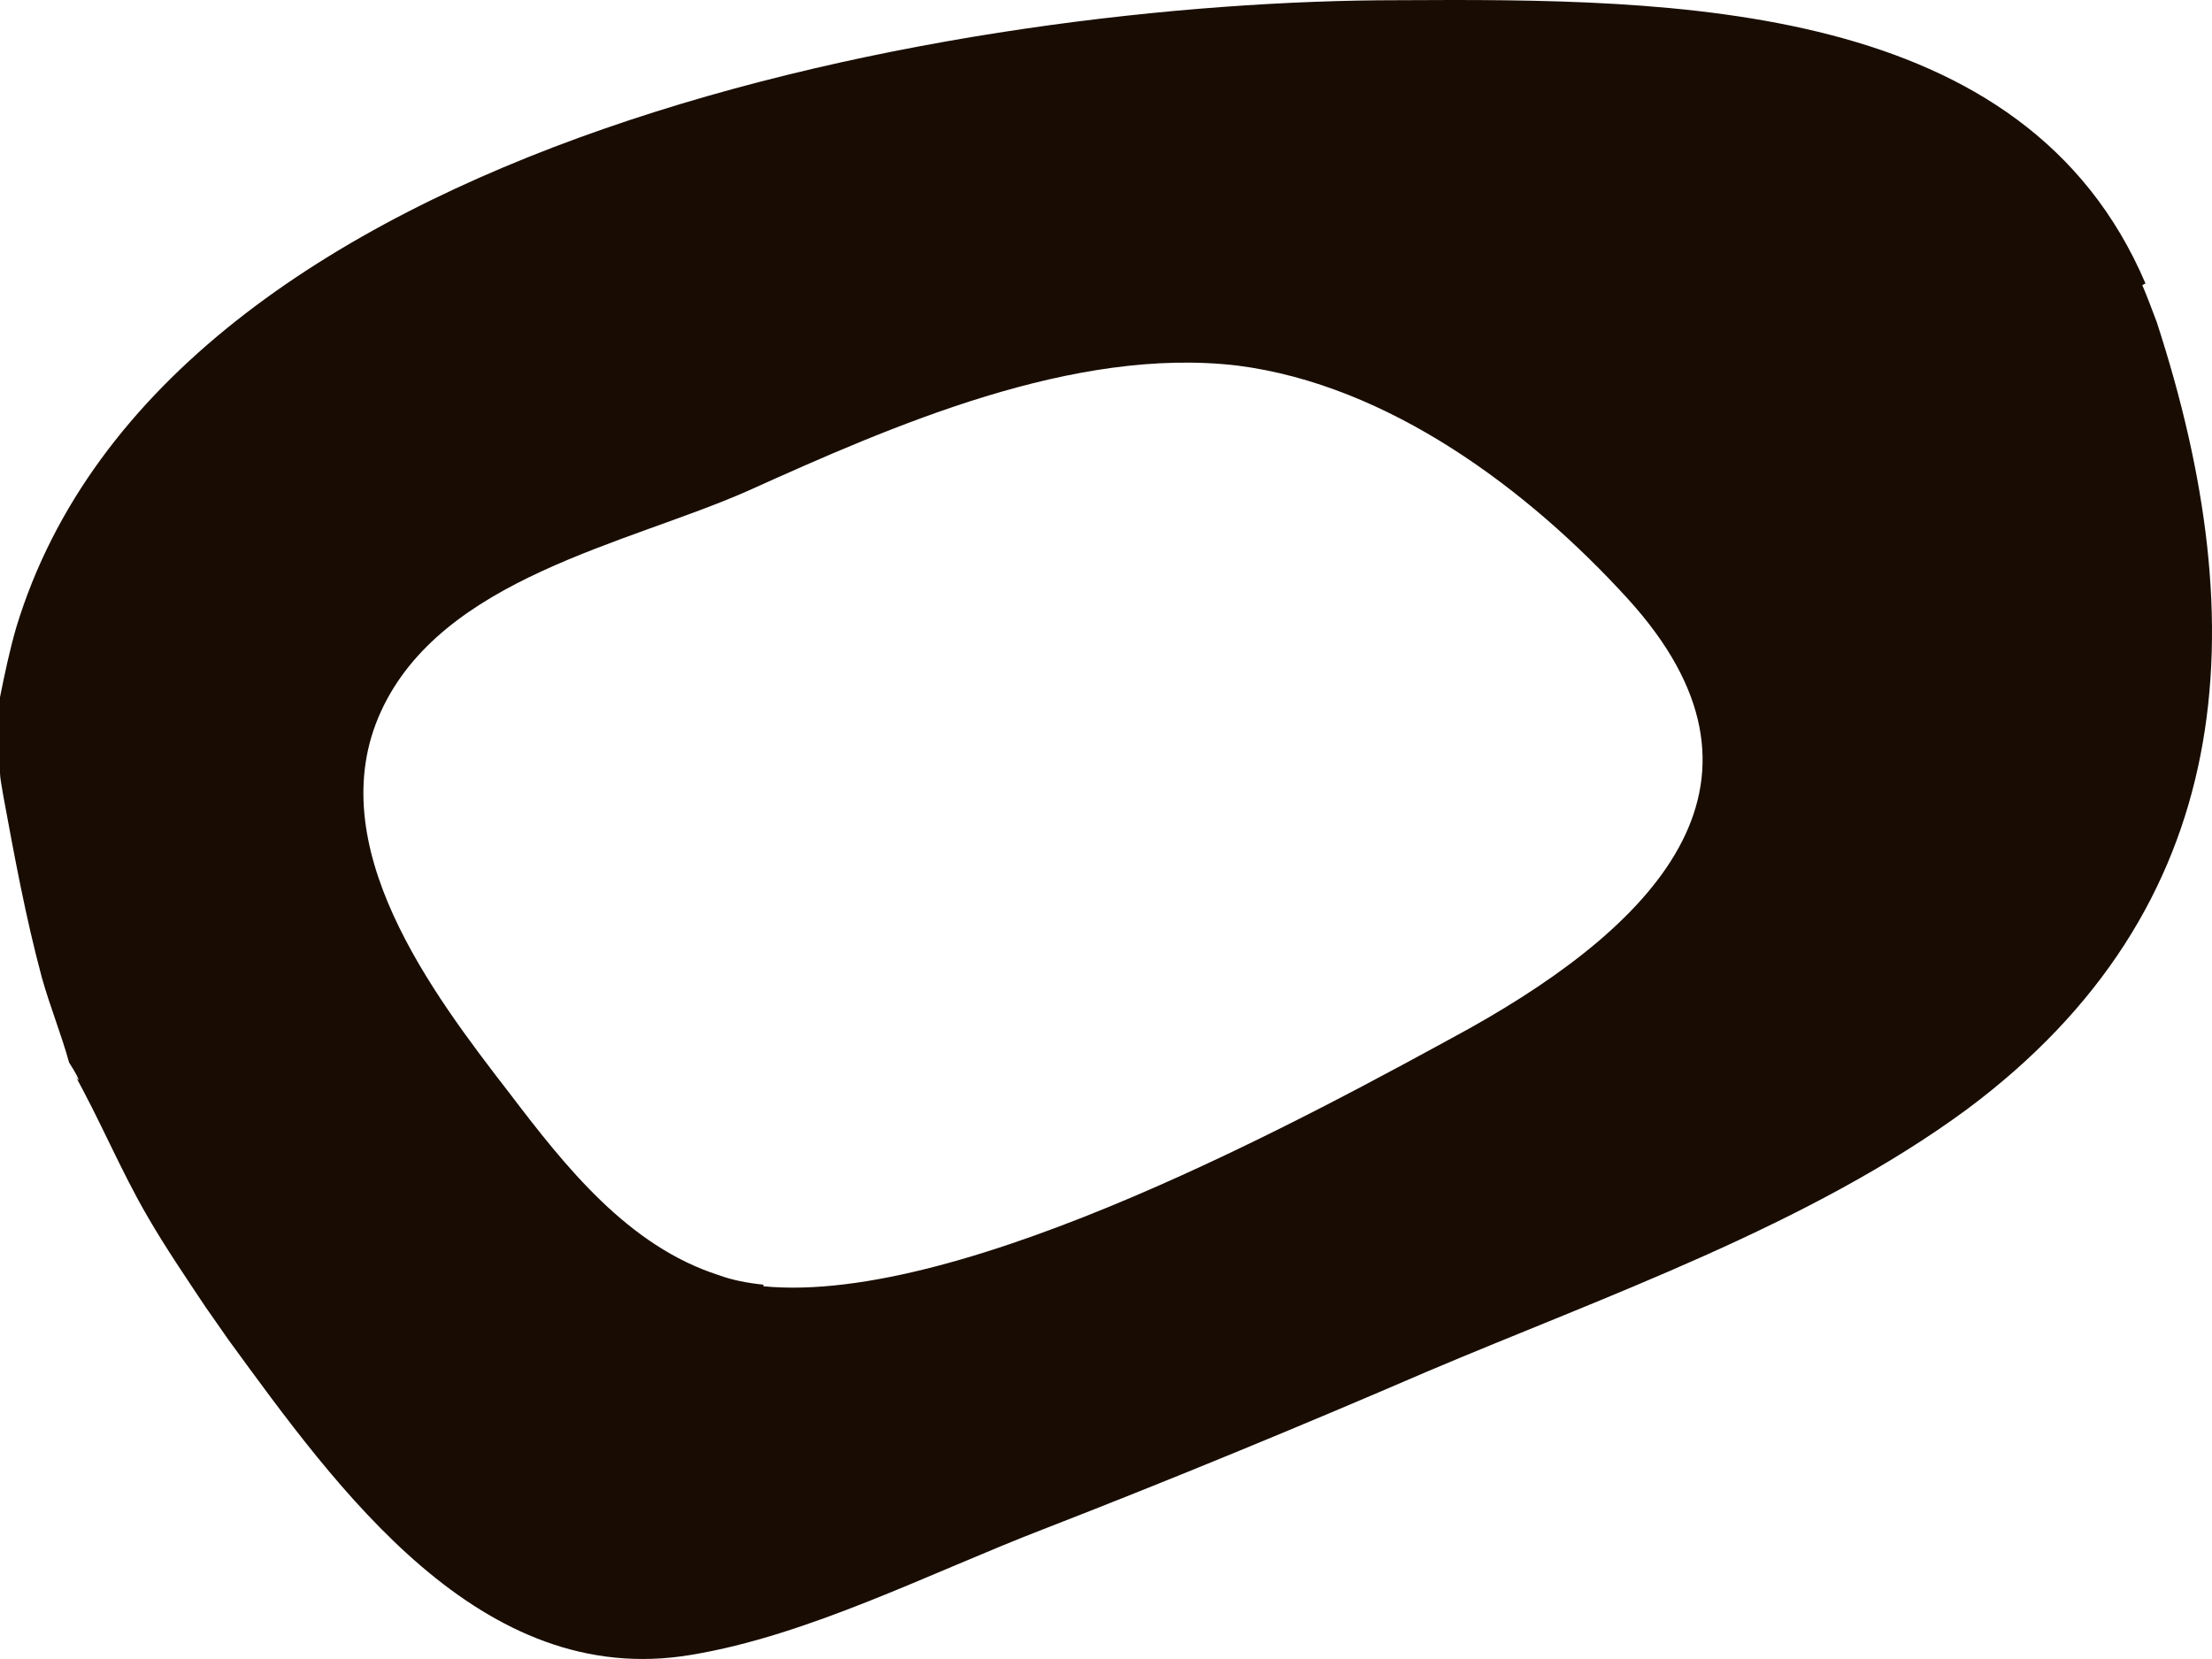
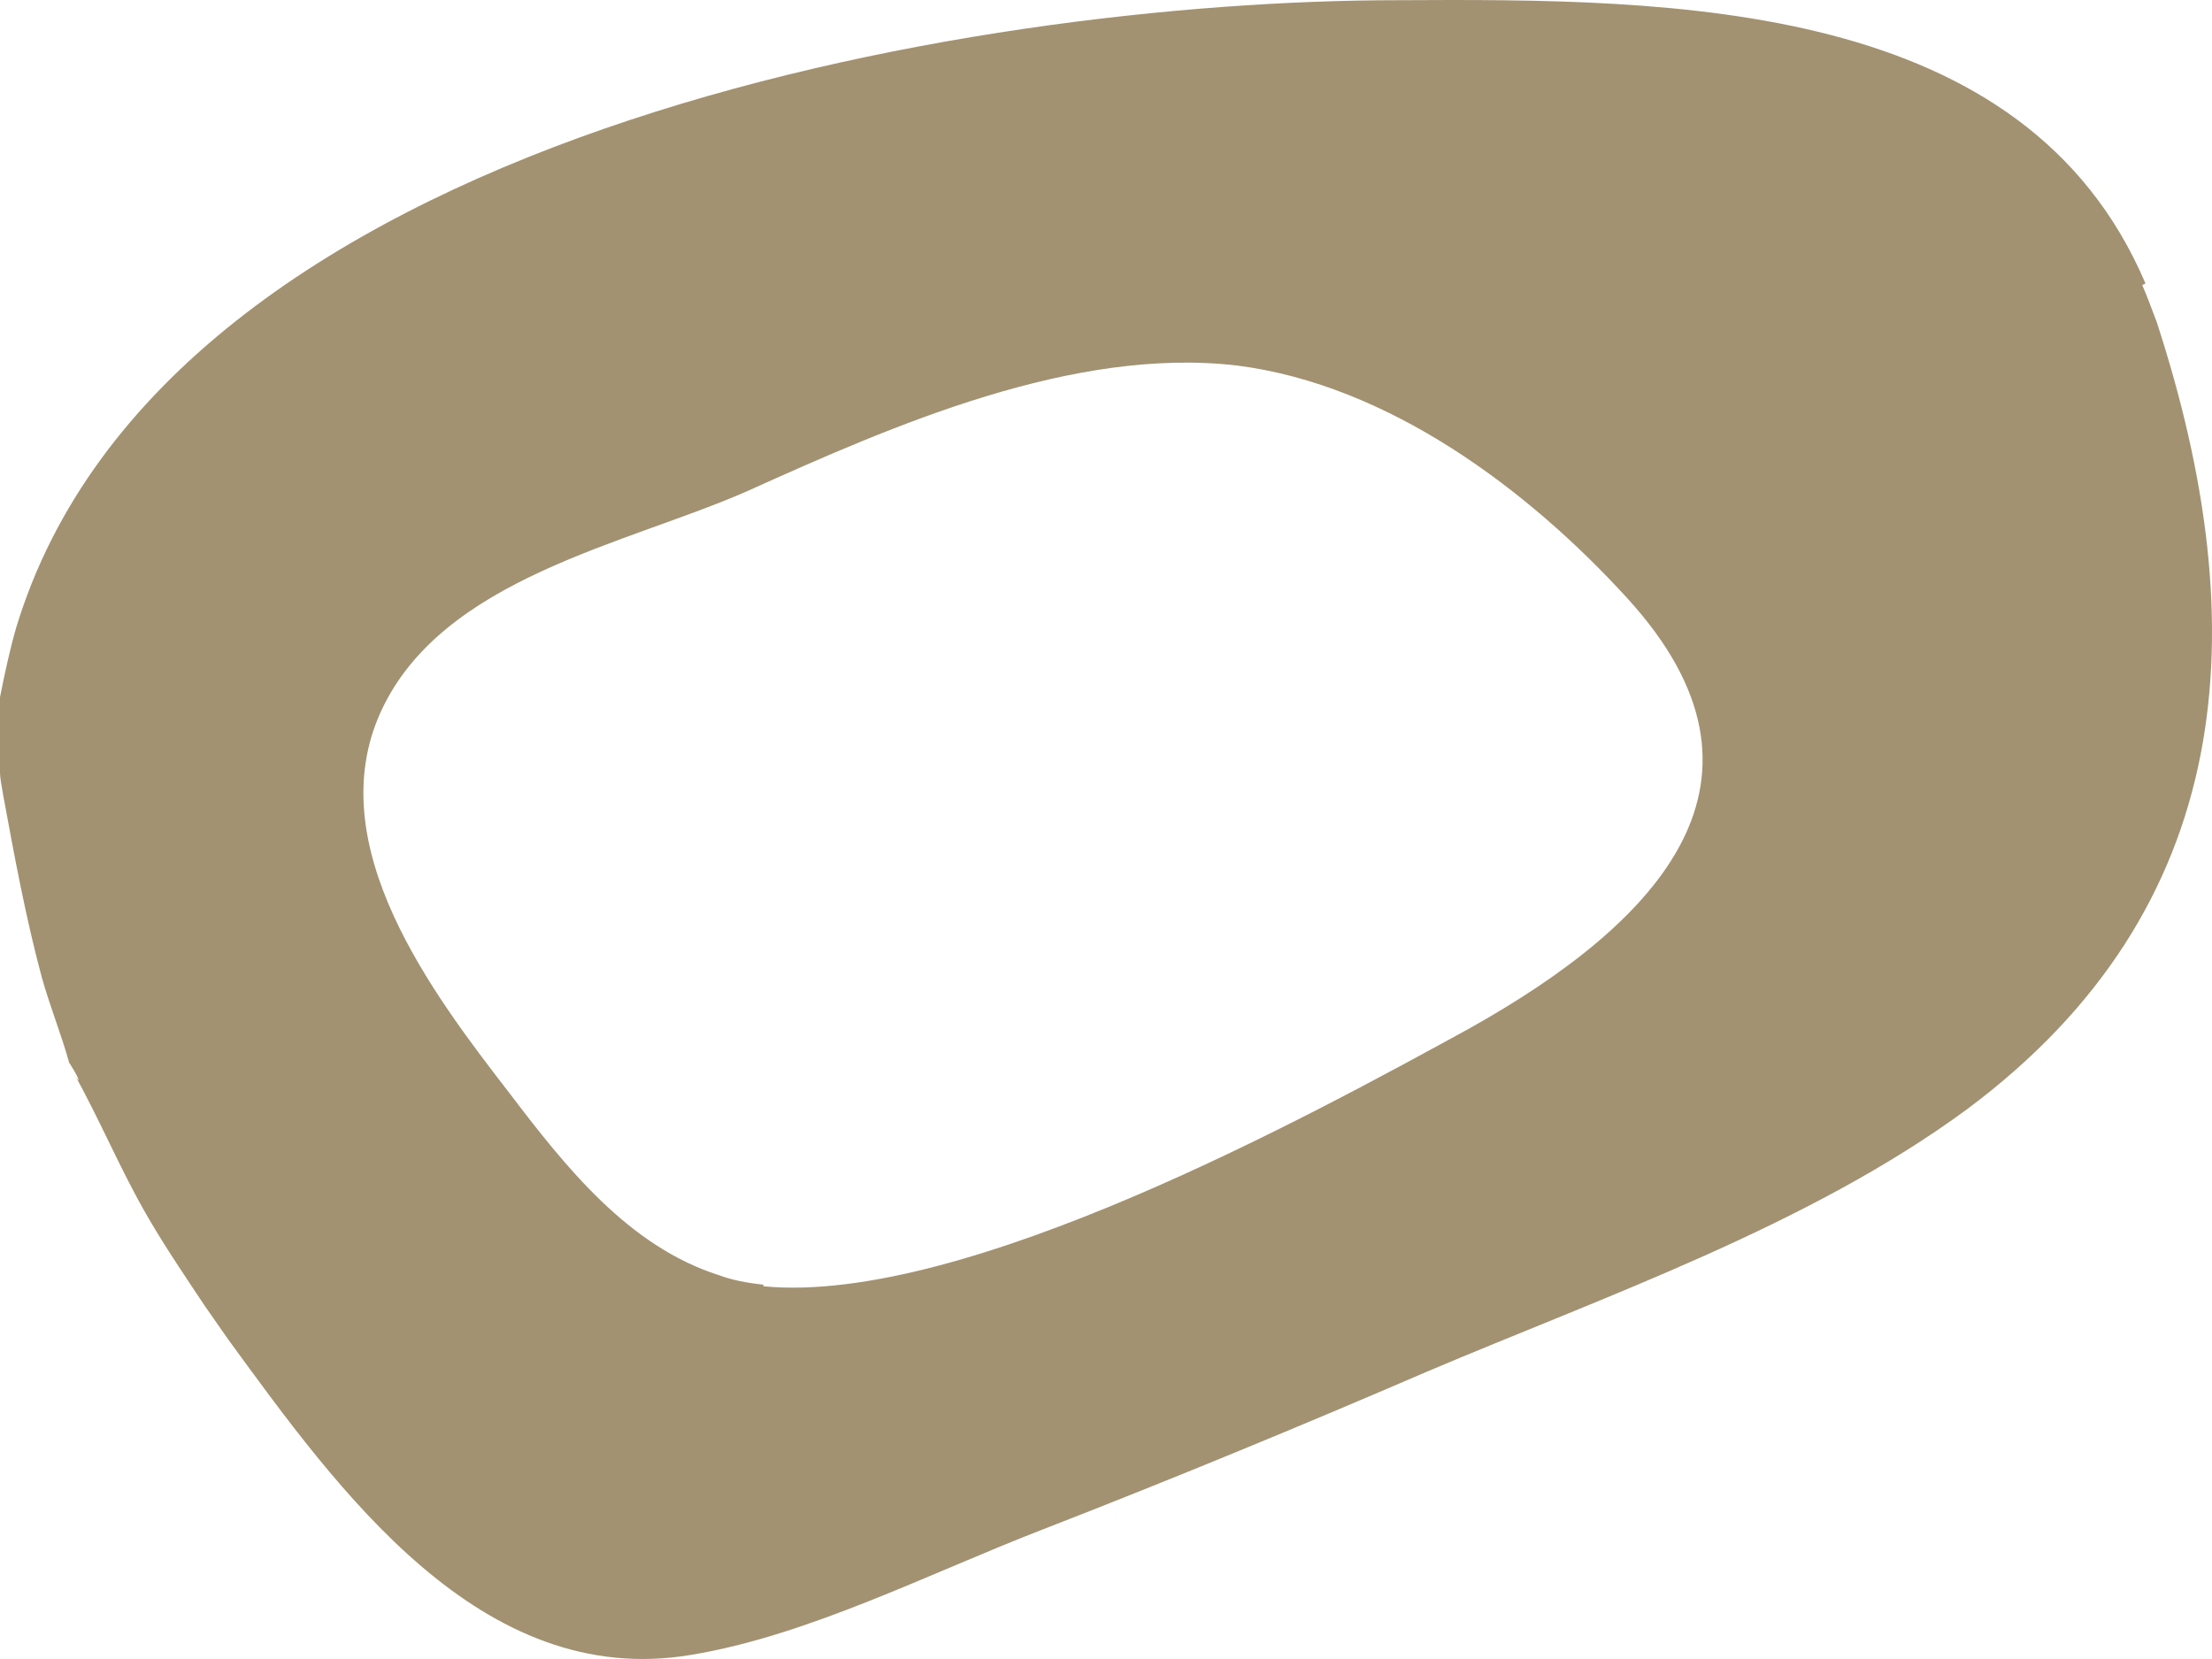
<svg xmlns="http://www.w3.org/2000/svg" width="44" height="33" viewBox="0 0 44 33" fill="none">
-   <path d="M42.677 5.639C40.279 0.004 33.342 -0.028 27.812 0.004C19.372 0.004 3.293 2.661 0.32 12.491C0.192 12.939 0.096 13.387 0 13.868C0 14.284 0 14.668 0 15.18C0 15.244 0 15.309 0 15.373C0 15.469 0.032 15.629 0.064 15.821C0.288 17.037 0.512 18.254 0.831 19.439C0.991 20.015 1.215 20.559 1.375 21.136C1.662 21.584 1.566 21.552 1.439 21.296C1.982 22.256 2.398 23.281 2.941 24.209C3.293 24.818 3.708 25.426 4.092 26.003C4.252 26.227 4.38 26.419 4.539 26.643C6.713 29.62 9.558 33.623 13.746 32.918C16.08 32.534 18.509 31.285 20.747 30.421C23.304 29.428 25.862 28.372 28.387 27.283C31.936 25.778 35.996 24.37 39.128 22.064C44.499 18.062 44.883 12.491 42.901 6.407C42.805 6.151 42.709 5.895 42.613 5.671L42.677 5.639ZM15.185 25.554C14.865 25.522 14.545 25.458 14.29 25.362C12.499 24.786 11.253 23.217 10.134 21.744C8.599 19.759 6.362 16.813 7.576 14.156C8.791 11.498 12.467 10.826 14.865 9.769C17.774 8.457 21.354 6.888 24.615 7.272C27.62 7.656 30.401 9.737 32.383 11.915C35.644 15.501 33.055 18.318 29.218 20.463C26.118 22.16 19.181 25.971 15.185 25.586V25.554Z" fill="#190D03" />
+   <path d="M42.677 5.639C40.279 0.004 33.342 -0.028 27.812 0.004C19.372 0.004 3.293 2.661 0.32 12.491C0.192 12.939 0.096 13.387 0 13.868C0 14.284 0 14.668 0 15.18C0 15.244 0 15.309 0 15.373C0 15.469 0.032 15.629 0.064 15.821C0.288 17.037 0.512 18.254 0.831 19.439C0.991 20.015 1.215 20.559 1.375 21.136C1.662 21.584 1.566 21.552 1.439 21.296C1.982 22.256 2.398 23.281 2.941 24.209C3.293 24.818 3.708 25.426 4.092 26.003C4.252 26.227 4.38 26.419 4.539 26.643C6.713 29.62 9.558 33.623 13.746 32.918C16.08 32.534 18.509 31.285 20.747 30.421C23.304 29.428 25.862 28.372 28.387 27.283C31.936 25.778 35.996 24.37 39.128 22.064C44.499 18.062 44.883 12.491 42.901 6.407C42.805 6.151 42.709 5.895 42.613 5.671L42.677 5.639ZM15.185 25.554C14.865 25.522 14.545 25.458 14.29 25.362C12.499 24.786 11.253 23.217 10.134 21.744C8.599 19.759 6.362 16.813 7.576 14.156C8.791 11.498 12.467 10.826 14.865 9.769C17.774 8.457 21.354 6.888 24.615 7.272C27.62 7.656 30.401 9.737 32.383 11.915C35.644 15.501 33.055 18.318 29.218 20.463C26.118 22.16 19.181 25.971 15.185 25.586V25.554Z" fill="#a39271" />
</svg>
